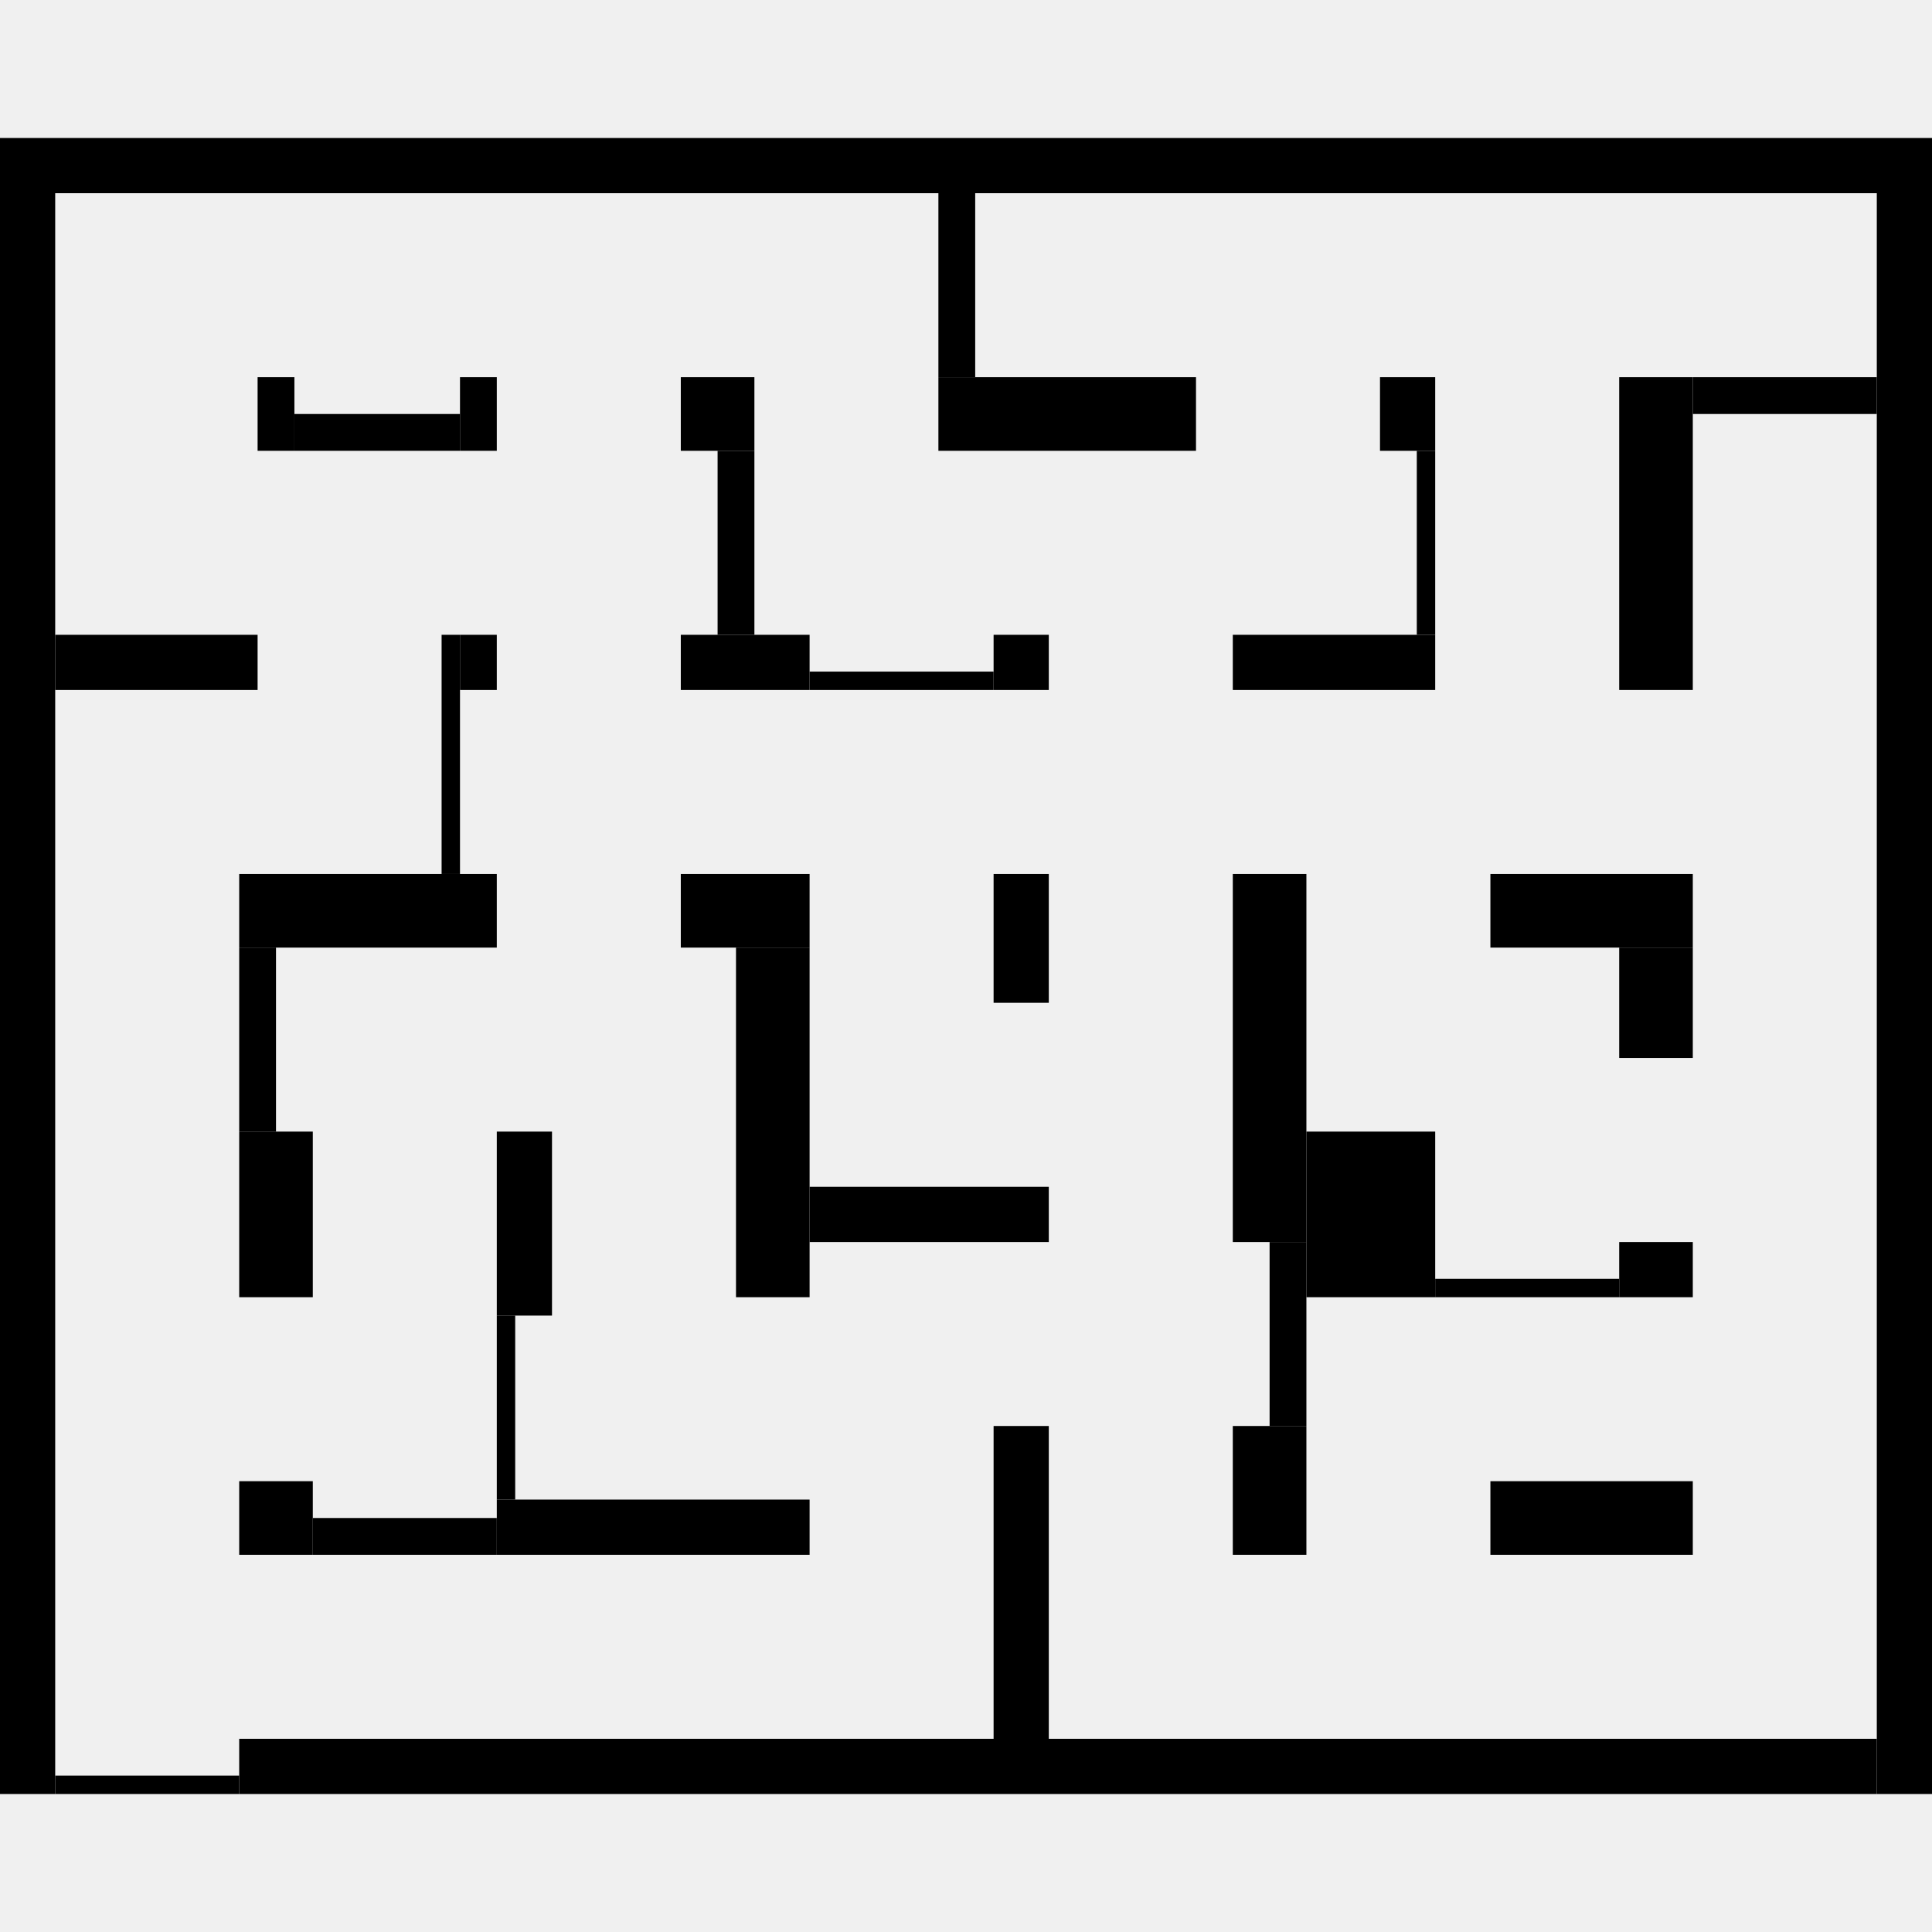
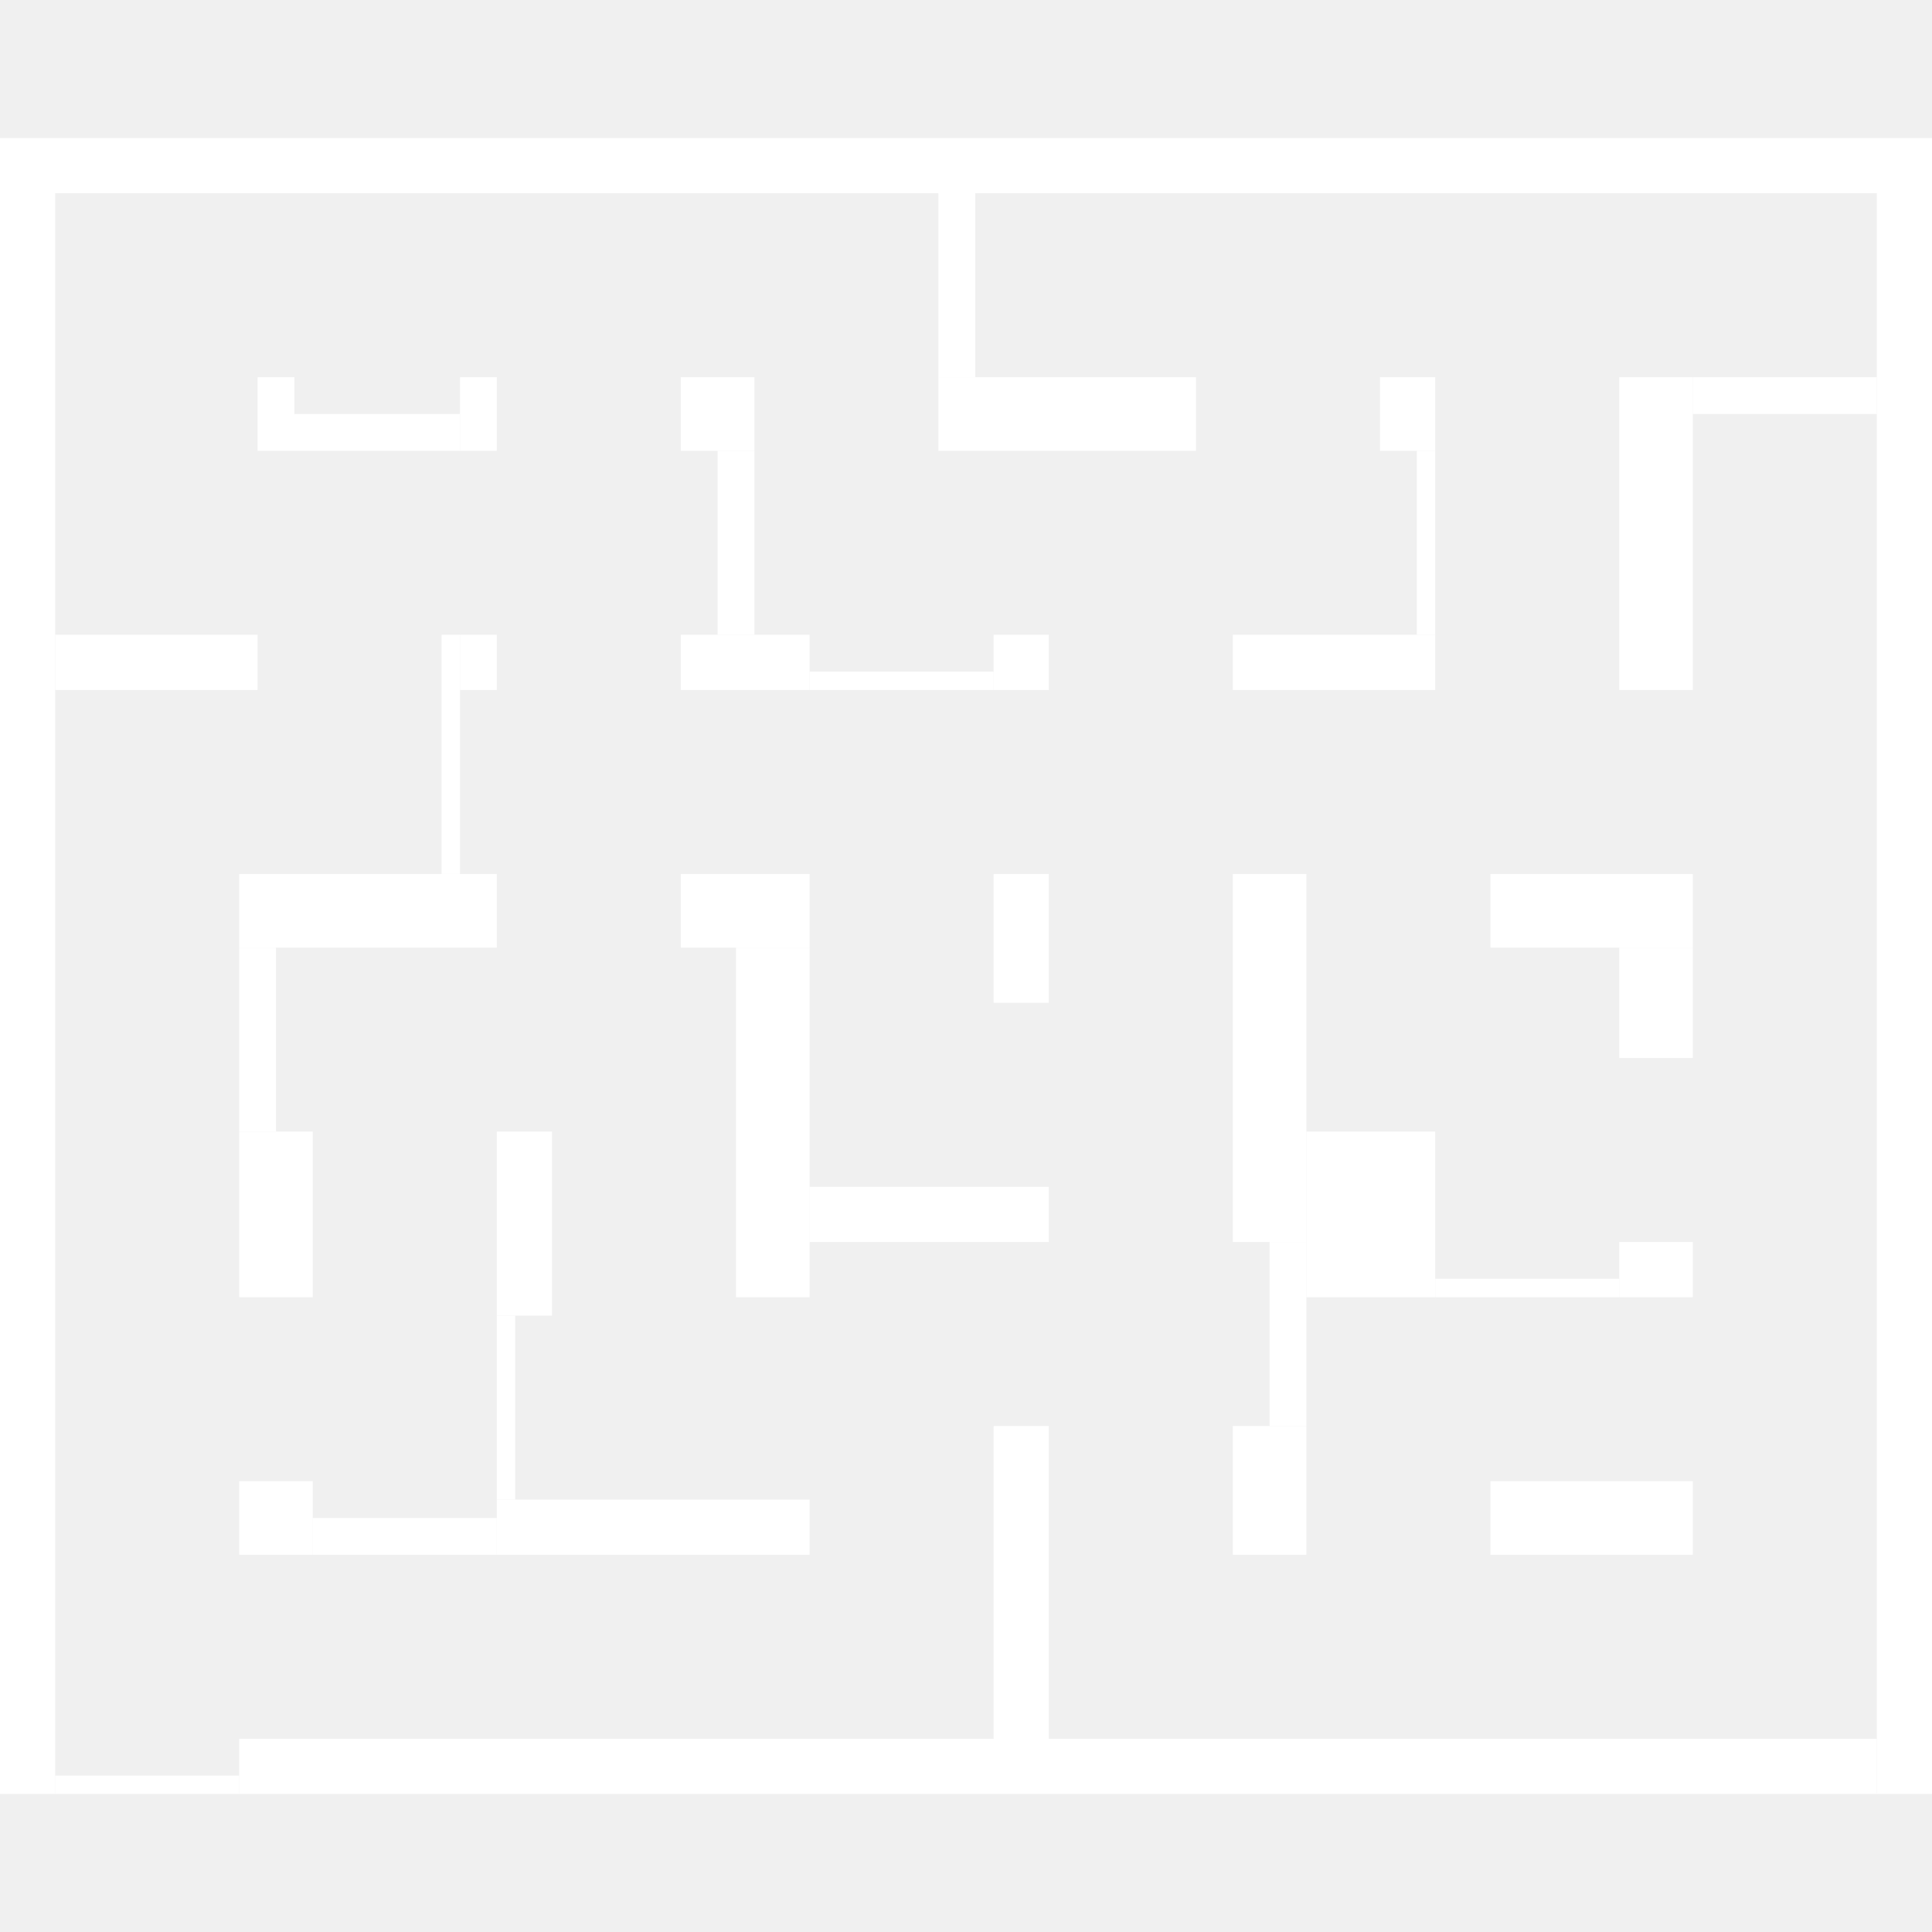
- <svg xmlns="http://www.w3.org/2000/svg" viewBox="0 0 1050 900" width="200" height="200" fill="currentColor">
+ <svg xmlns="http://www.w3.org/2000/svg" viewBox="0 0 1050 900" width="200" height="200" fill="white">
  <rect x="140" y="130" width="20" height="40" />
  <rect x="160" y="150" width="90" height="20" />
  <rect x="250" y="130" width="20" height="40" />
  <rect x="0" y="0" width="1050" height="30" />
  <rect x="1020" y="30" width="30" height="870" />
  <rect x="130" y="870" width="890" height="30" />
  <rect x="30" y="890" width="100" height="10" />
  <rect x="0" y="30" width="30" height="870" />
  <rect x="30" y="270" width="110" height="30" />
  <rect x="130" y="730" width="40" height="40" />
  <rect x="170" y="750" width="100" height="20" />
  <rect x="270" y="740" width="170" height="30" />
  <rect x="130" y="540" width="40" height="90" />
  <rect x="130" y="440" width="20" height="100" />
  <rect x="130" y="400" width="140" height="40" />
  <rect x="370" y="130" width="40" height="40" />
  <rect x="390" y="170" width="20" height="100" />
  <rect x="370" y="270" width="70" height="30" />
  <rect x="540" y="270" width="30" height="30" />
  <rect x="510" y="130" width="140" height="40" />
  <rect x="510" y="30" width="20" height="100" />
  <rect x="670" y="270" width="110" height="30" />
  <rect x="750" y="130" width="30" height="40" />
  <rect x="920" y="130" width="100" height="20" />
  <rect x="880" y="130" width="40" height="170" />
  <rect x="540" y="700" width="30" height="170" />
  <rect x="670" y="700" width="40" height="70" />
  <rect x="670" y="400" width="40" height="200" />
  <rect x="540" y="400" width="30" height="70" />
  <rect x="440" y="570" width="130" height="30" />
  <rect x="400" y="440" width="40" height="190" />
  <rect x="370" y="400" width="70" height="40" />
  <rect x="810" y="730" width="110" height="40" />
  <rect x="880" y="600" width="40" height="30" />
  <rect x="810" y="400" width="110" height="40" />
  <rect x="880" y="440" width="40" height="60" />
  <rect x="240" y="270" width="10" height="130" />
  <rect x="250" y="270" width="20" height="30" />
  <rect x="440" y="290" width="100" height="10" />
  <rect x="690" y="600" width="20" height="100" />
  <rect x="710" y="540" width="70" height="90" />
  <rect x="770" y="170" width="10" height="100" />
  <rect x="780" y="620" width="100" height="10" />
  <rect x="270" y="640" width="10" height="100" />
  <rect x="270" y="540" width="30" height="100" />
</svg>
